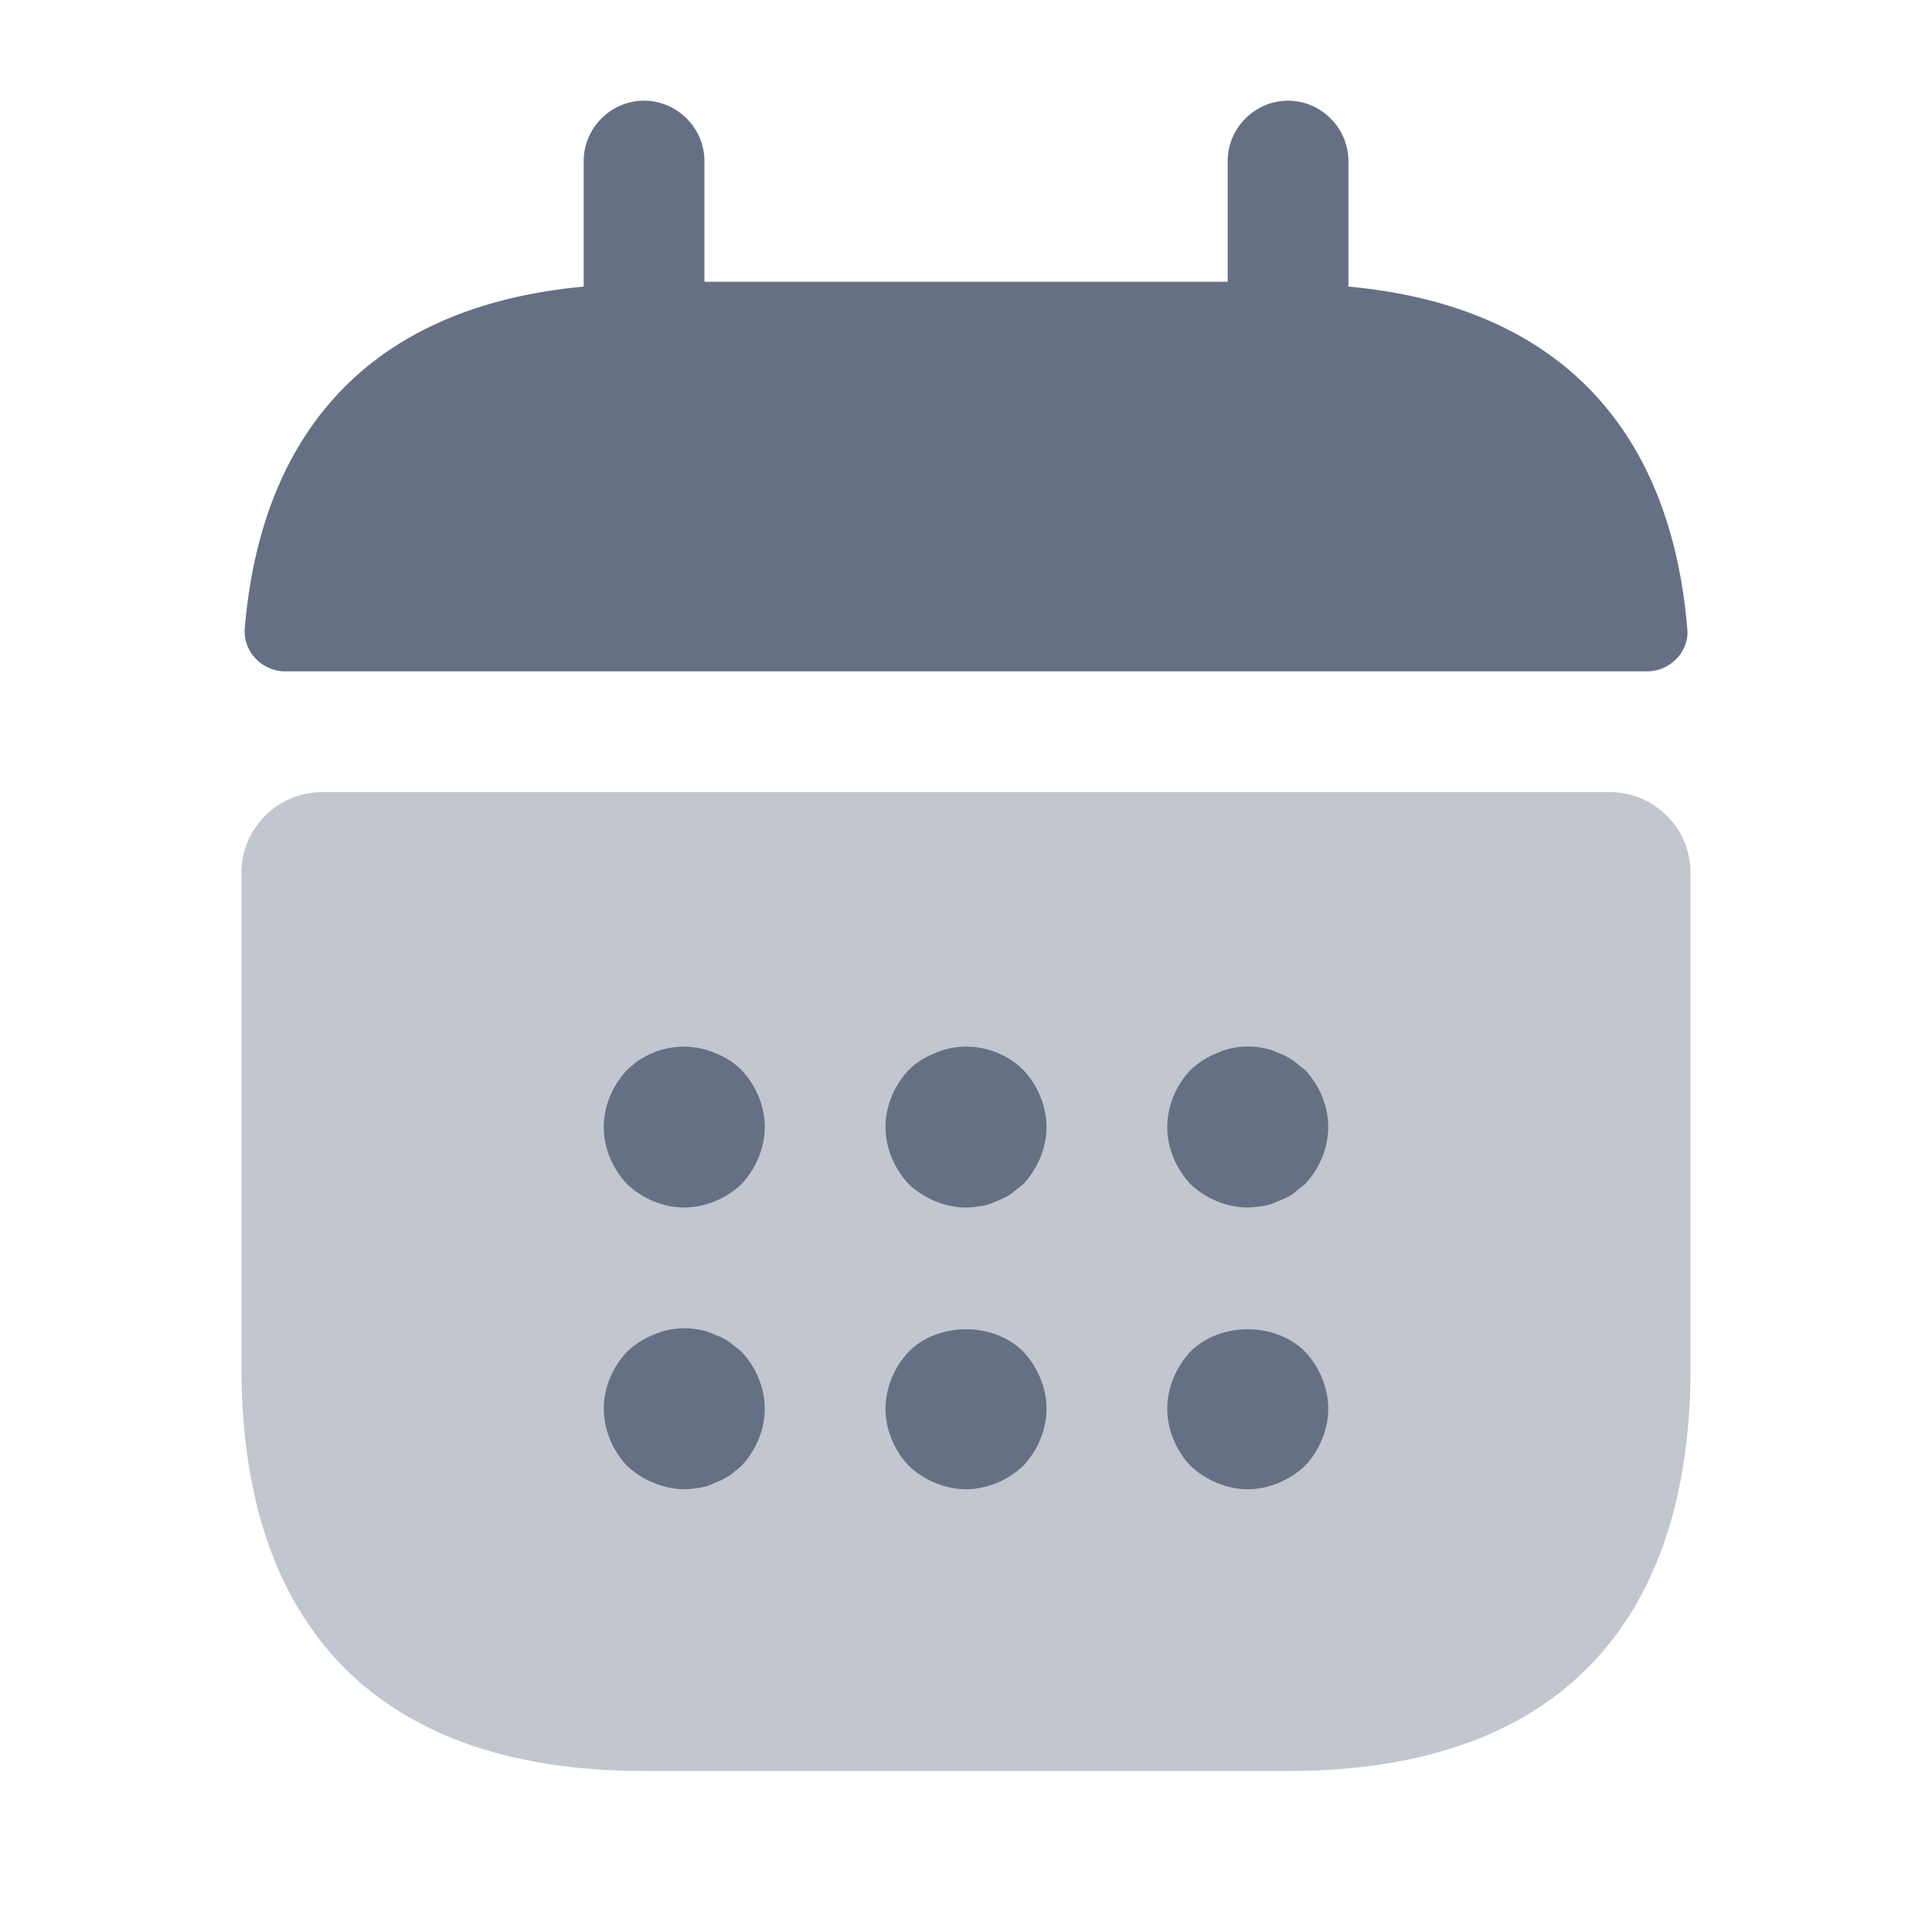
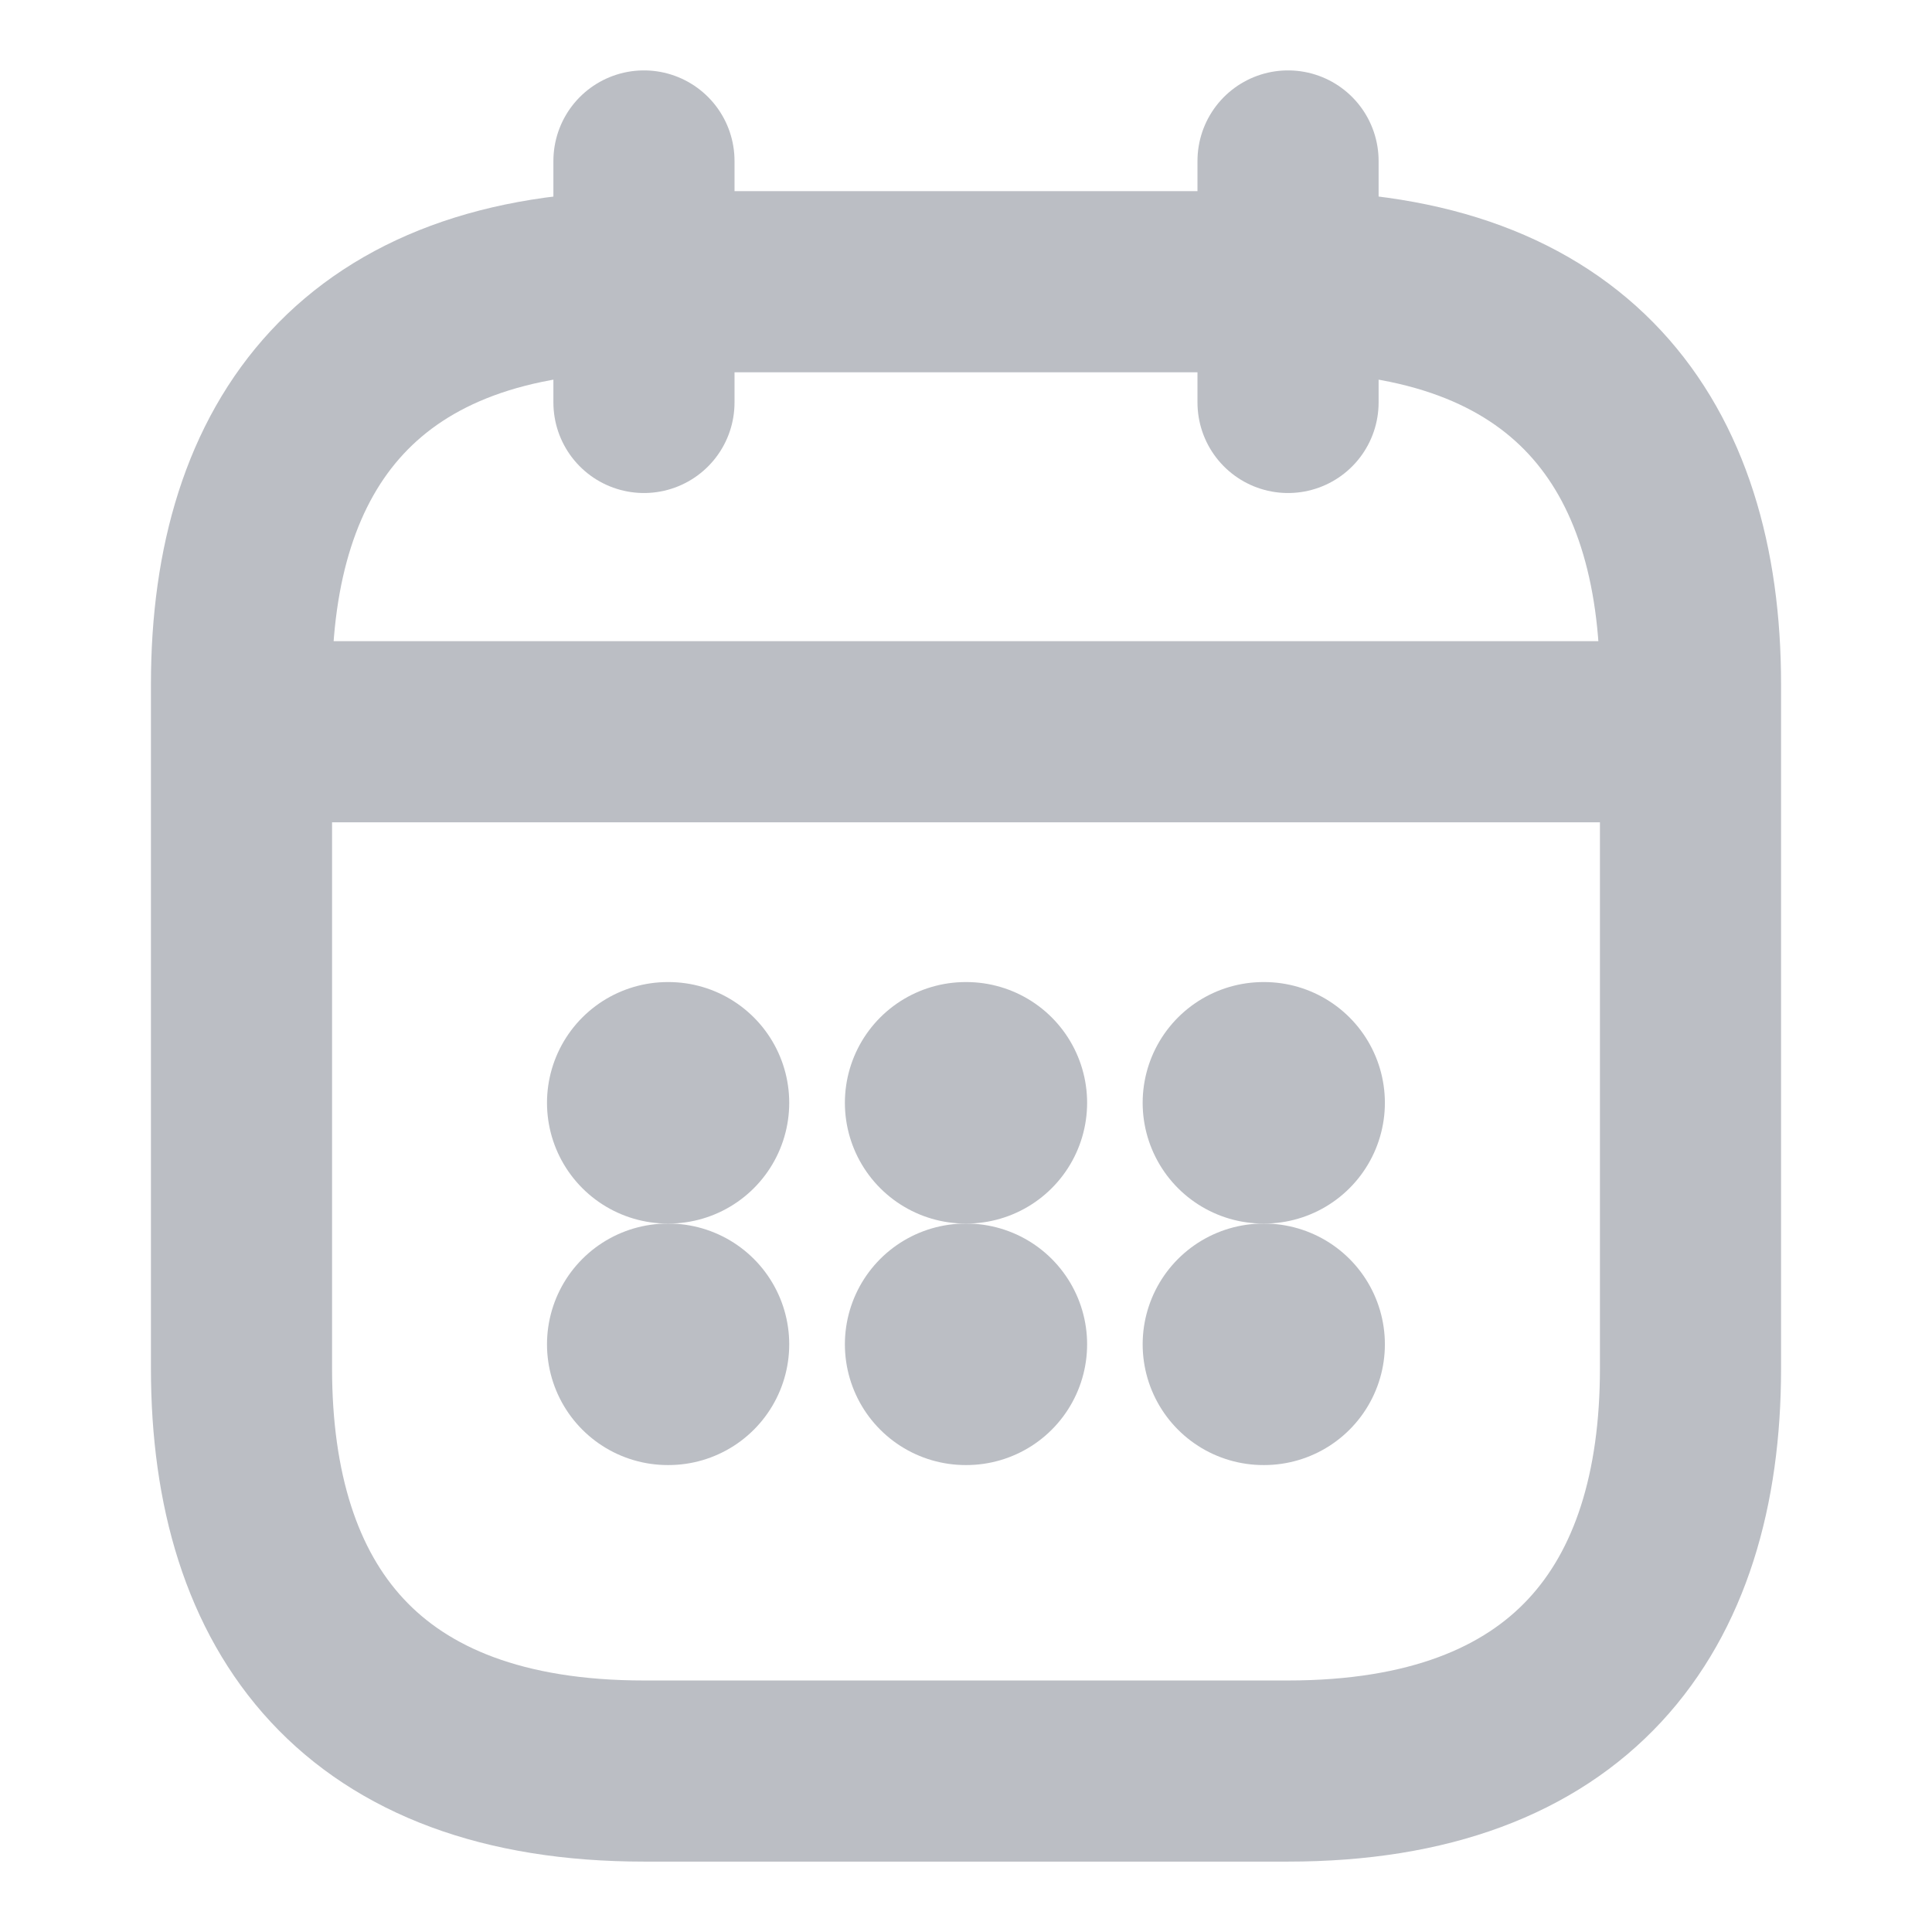
- <svg xmlns="http://www.w3.org/2000/svg" width="18" height="18" viewBox="0 0 18 18" fill="none">
-   <path d="M12.563 2.67V1.5C12.563 1.192 12.308 0.938 12 0.938C11.693 0.938 11.438 1.192 11.438 1.5V2.625H6.563V1.5C6.563 1.192 6.308 0.938 6 0.938C5.693 0.938 5.438 1.192 5.438 1.5V2.67C3.413 2.857 2.43 4.065 2.28 5.857C2.265 6.075 2.445 6.255 2.655 6.255H15.345C15.563 6.255 15.743 6.067 15.72 5.857C15.57 4.065 14.588 2.857 12.563 2.67Z" fill="#667085" />
-   <path opacity="0.4" d="M15 7.38C15.412 7.38 15.75 7.717 15.75 8.13V12.75C15.75 15 14.625 16.5 12 16.5H6C3.375 16.5 2.25 15 2.25 12.75V8.13C2.25 7.717 2.587 7.38 3 7.38H15Z" fill="#667085" />
-   <path d="M6.375 11.25C6.18 11.25 5.985 11.168 5.843 11.033C5.707 10.89 5.625 10.695 5.625 10.5C5.625 10.305 5.707 10.11 5.843 9.968C6.053 9.758 6.383 9.69 6.66 9.81C6.758 9.848 6.84 9.9 6.907 9.968C7.043 10.11 7.125 10.305 7.125 10.5C7.125 10.695 7.043 10.89 6.907 11.033C6.765 11.168 6.57 11.25 6.375 11.25Z" fill="#667085" />
-   <path d="M9 11.25C8.805 11.25 8.61 11.168 8.467 11.033C8.332 10.89 8.25 10.695 8.25 10.5C8.25 10.305 8.332 10.11 8.467 9.968C8.535 9.9 8.617 9.848 8.715 9.81C8.992 9.69 9.322 9.758 9.533 9.968C9.668 10.11 9.75 10.305 9.75 10.5C9.75 10.695 9.668 10.89 9.533 11.033C9.495 11.063 9.457 11.093 9.42 11.123C9.375 11.153 9.33 11.175 9.285 11.19C9.24 11.213 9.195 11.228 9.15 11.235C9.098 11.243 9.053 11.25 9 11.25Z" fill="#667085" />
-   <path d="M11.625 11.25C11.43 11.25 11.235 11.168 11.092 11.033C10.957 10.89 10.875 10.695 10.875 10.5C10.875 10.305 10.957 10.11 11.092 9.968C11.168 9.9 11.242 9.848 11.34 9.81C11.475 9.75 11.625 9.735 11.775 9.765C11.82 9.773 11.865 9.787 11.91 9.81C11.955 9.825 12 9.848 12.045 9.878C12.082 9.908 12.12 9.938 12.158 9.968C12.293 10.11 12.375 10.305 12.375 10.5C12.375 10.695 12.293 10.89 12.158 11.033C12.12 11.062 12.082 11.092 12.045 11.123C12 11.152 11.955 11.175 11.91 11.19C11.865 11.213 11.82 11.227 11.775 11.235C11.723 11.242 11.67 11.25 11.625 11.25Z" fill="#667085" />
-   <path d="M6.375 13.875C6.277 13.875 6.18 13.852 6.09 13.815C5.992 13.777 5.918 13.725 5.843 13.658C5.707 13.515 5.625 13.32 5.625 13.125C5.625 12.93 5.707 12.735 5.843 12.592C5.918 12.525 5.992 12.473 6.09 12.435C6.225 12.375 6.375 12.36 6.525 12.39C6.57 12.398 6.615 12.412 6.66 12.435C6.705 12.45 6.75 12.473 6.795 12.502C6.832 12.533 6.87 12.562 6.907 12.592C7.043 12.735 7.125 12.93 7.125 13.125C7.125 13.32 7.043 13.515 6.907 13.658C6.87 13.688 6.832 13.725 6.795 13.748C6.75 13.777 6.705 13.8 6.66 13.815C6.615 13.838 6.57 13.852 6.525 13.86C6.473 13.867 6.428 13.875 6.375 13.875Z" fill="#667085" />
-   <path d="M9 13.875C8.805 13.875 8.61 13.792 8.467 13.657C8.332 13.515 8.25 13.32 8.25 13.125C8.25 12.93 8.332 12.735 8.467 12.592C8.745 12.315 9.255 12.315 9.533 12.592C9.668 12.735 9.75 12.93 9.75 13.125C9.75 13.32 9.668 13.515 9.533 13.657C9.39 13.792 9.195 13.875 9 13.875Z" fill="#667085" />
-   <path d="M11.625 13.875C11.43 13.875 11.235 13.792 11.092 13.657C10.957 13.515 10.875 13.32 10.875 13.125C10.875 12.93 10.957 12.735 11.092 12.592C11.37 12.315 11.88 12.315 12.158 12.592C12.293 12.735 12.375 12.93 12.375 13.125C12.375 13.32 12.293 13.515 12.158 13.657C12.015 13.792 11.82 13.875 11.625 13.875Z" fill="#667085" />
+ <svg xmlns="http://www.w3.org/2000/svg" width="16" height="16" viewBox="0 0 16 16" fill="none">
+   <path d="M5.333 1.333V3.333" stroke="#BBBEC4" stroke-width="1.5" stroke-miterlimit="10" stroke-linecap="round" stroke-linejoin="round" />
+   <path d="M10.667 1.333V3.333" stroke="#BBBEC4" stroke-width="1.5" stroke-miterlimit="10" stroke-linecap="round" stroke-linejoin="round" />
+   <path d="M2.333 6.06H13.667" stroke="#BBBEC4" stroke-width="1.5" stroke-miterlimit="10" stroke-linecap="round" stroke-linejoin="round" />
+   <path d="M14 5.667V11.333C14 13.333 13 14.667 10.667 14.667H5.333C3 14.667 2 13.333 2 11.333V5.667C2 3.667 3 2.333 5.333 2.333H10.667C13 2.333 14 3.667 14 5.667Z" stroke="#BBBEC4" stroke-width="1.5" stroke-miterlimit="10" stroke-linecap="round" stroke-linejoin="round" />
+   <path d="M10.463 9.133H10.469" stroke="#BBBEC4" stroke-width="2" stroke-linecap="round" stroke-linejoin="round" />
+   <path d="M10.463 11.133H10.469" stroke="#BBBEC4" stroke-width="2" stroke-linecap="round" stroke-linejoin="round" />
+   <path d="M7.997 9.133H8.003" stroke="#BBBEC4" stroke-width="2" stroke-linecap="round" stroke-linejoin="round" />
+   <path d="M7.997 11.133H8.003" stroke="#BBBEC4" stroke-width="2" stroke-linecap="round" stroke-linejoin="round" />
+   <path d="M5.53 9.133H5.536" stroke="#BBBEC4" stroke-width="2" stroke-linecap="round" stroke-linejoin="round" />
+   <path d="M5.53 11.133H5.536" stroke="#BBBEC4" stroke-width="2" stroke-linecap="round" stroke-linejoin="round" />
</svg>
